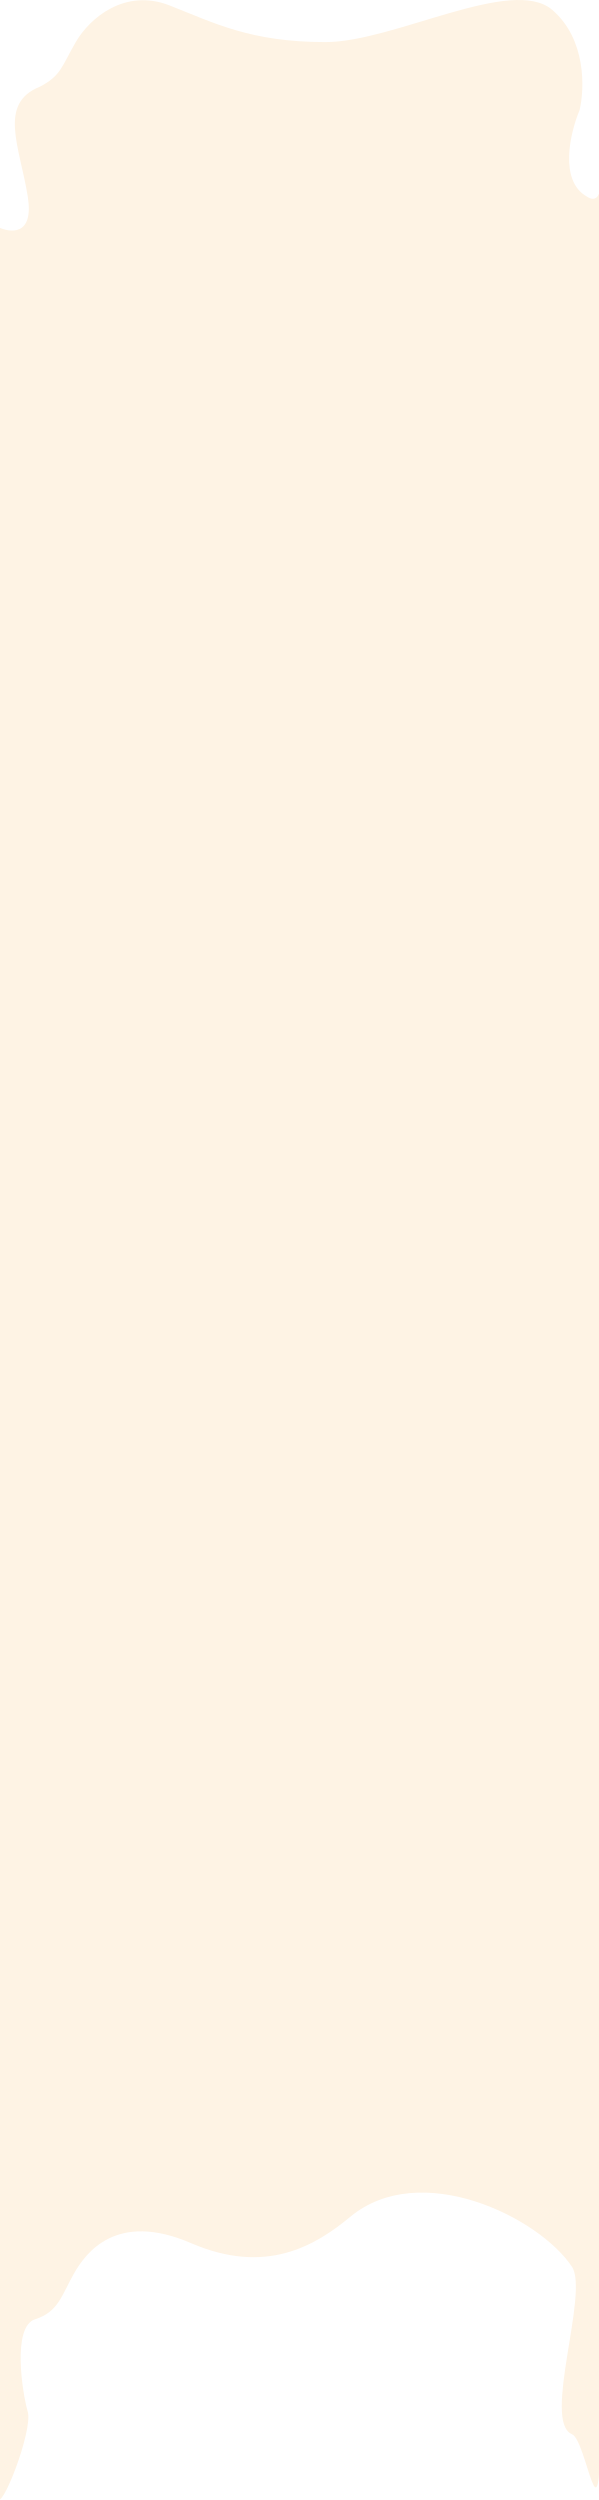
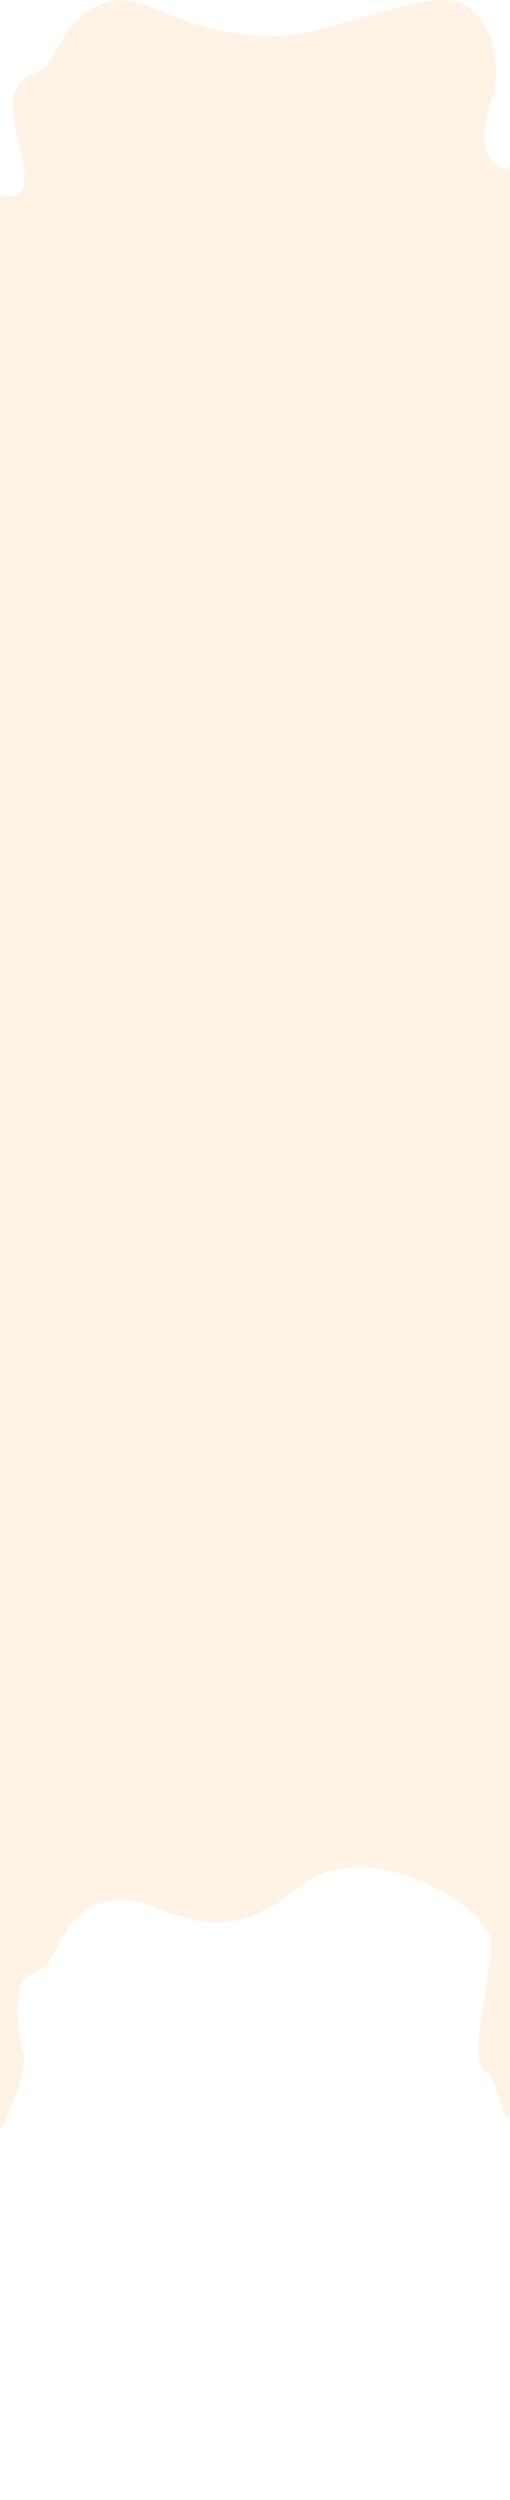
- <svg xmlns="http://www.w3.org/2000/svg" width="320" height="1337" viewBox="0 0 320 1337" fill="none">
-   <path d="M14.851 105.127C18.272 126.427 5.346 124.704 -1.544 121.18V382.728C-1.544 433.841 -4.82 1321.48 -1.544 1335.88C0.444 1344.62 17.702 1299.63 14.85 1289.84C11.999 1280.05 6.297 1244.26 18.771 1240.35C31.245 1236.43 33.027 1227.42 39.442 1216.07C45.857 1204.72 62.252 1182.4 102.169 1199.63C142.086 1216.85 168.46 1201.19 187.349 1185.53C224.771 1154.5 288.242 1185.68 305.881 1212.26C315.137 1226.21 289.886 1295.16 305.881 1301.81C313.872 1305.13 321 1366.2 321 1298.49L321 100.82C320.762 103.691 319.004 108.572 313.872 105.127C298.761 96.67 304.962 70.802 309.952 58.925C312.684 47.571 313.587 20.946 295.339 5.284C273.878 -13.135 210.727 22.512 174.091 22.512C134.066 22.512 114.643 12.332 90.764 2.935C66.885 -6.462 47.996 9.591 40.511 22.512C33.027 35.433 32.671 40.523 21.266 46.396C-1.188 55.401 10.574 78.502 14.851 105.127Z" fill="#FEF3E4" />
+ <svg xmlns="http://www.w3.org/2000/svg" fill="none" viewBox="0 0 320 1570" preserveAspectRatio="none" x="0" y="0">
+   <path fill="#FEF3E4" d="M14.851 105.127c3.421 21.3-9.504 19.577-16.394 16.053v261.548c0 51.113-3.276 938.752-0 953.152 1.988 8.74 19.246-36.25 16.395-46.04-2.851-9.79-8.554-45.58 3.92-49.49 12.474-3.92 14.256-12.93 20.671-24.28 6.415-11.35 22.81-33.67 62.727-16.44 39.917 17.22 66.291 1.56 85.18-14.1 37.422-31.03 100.893.15 118.532 26.73 9.256 13.95-15.995 82.9 0 89.55 7.991 3.32 15.119 64.39 15.119-3.32V100.82c-.238 2.871-1.996 7.752-7.128 4.307-15.111-8.457-8.91-34.325-3.92-46.202 2.732-11.355 3.635-37.979-14.613-53.641C273.878-13.135 210.727 22.512 174.091 22.512c-40.025-0-59.448-10.18-83.327-19.577C66.885-6.462 47.996 9.591 40.511 22.512 33.027 35.433 32.671 40.523 21.266 46.396c-22.453 9.005-10.692 32.106-6.415 58.731Z" />
</svg>
